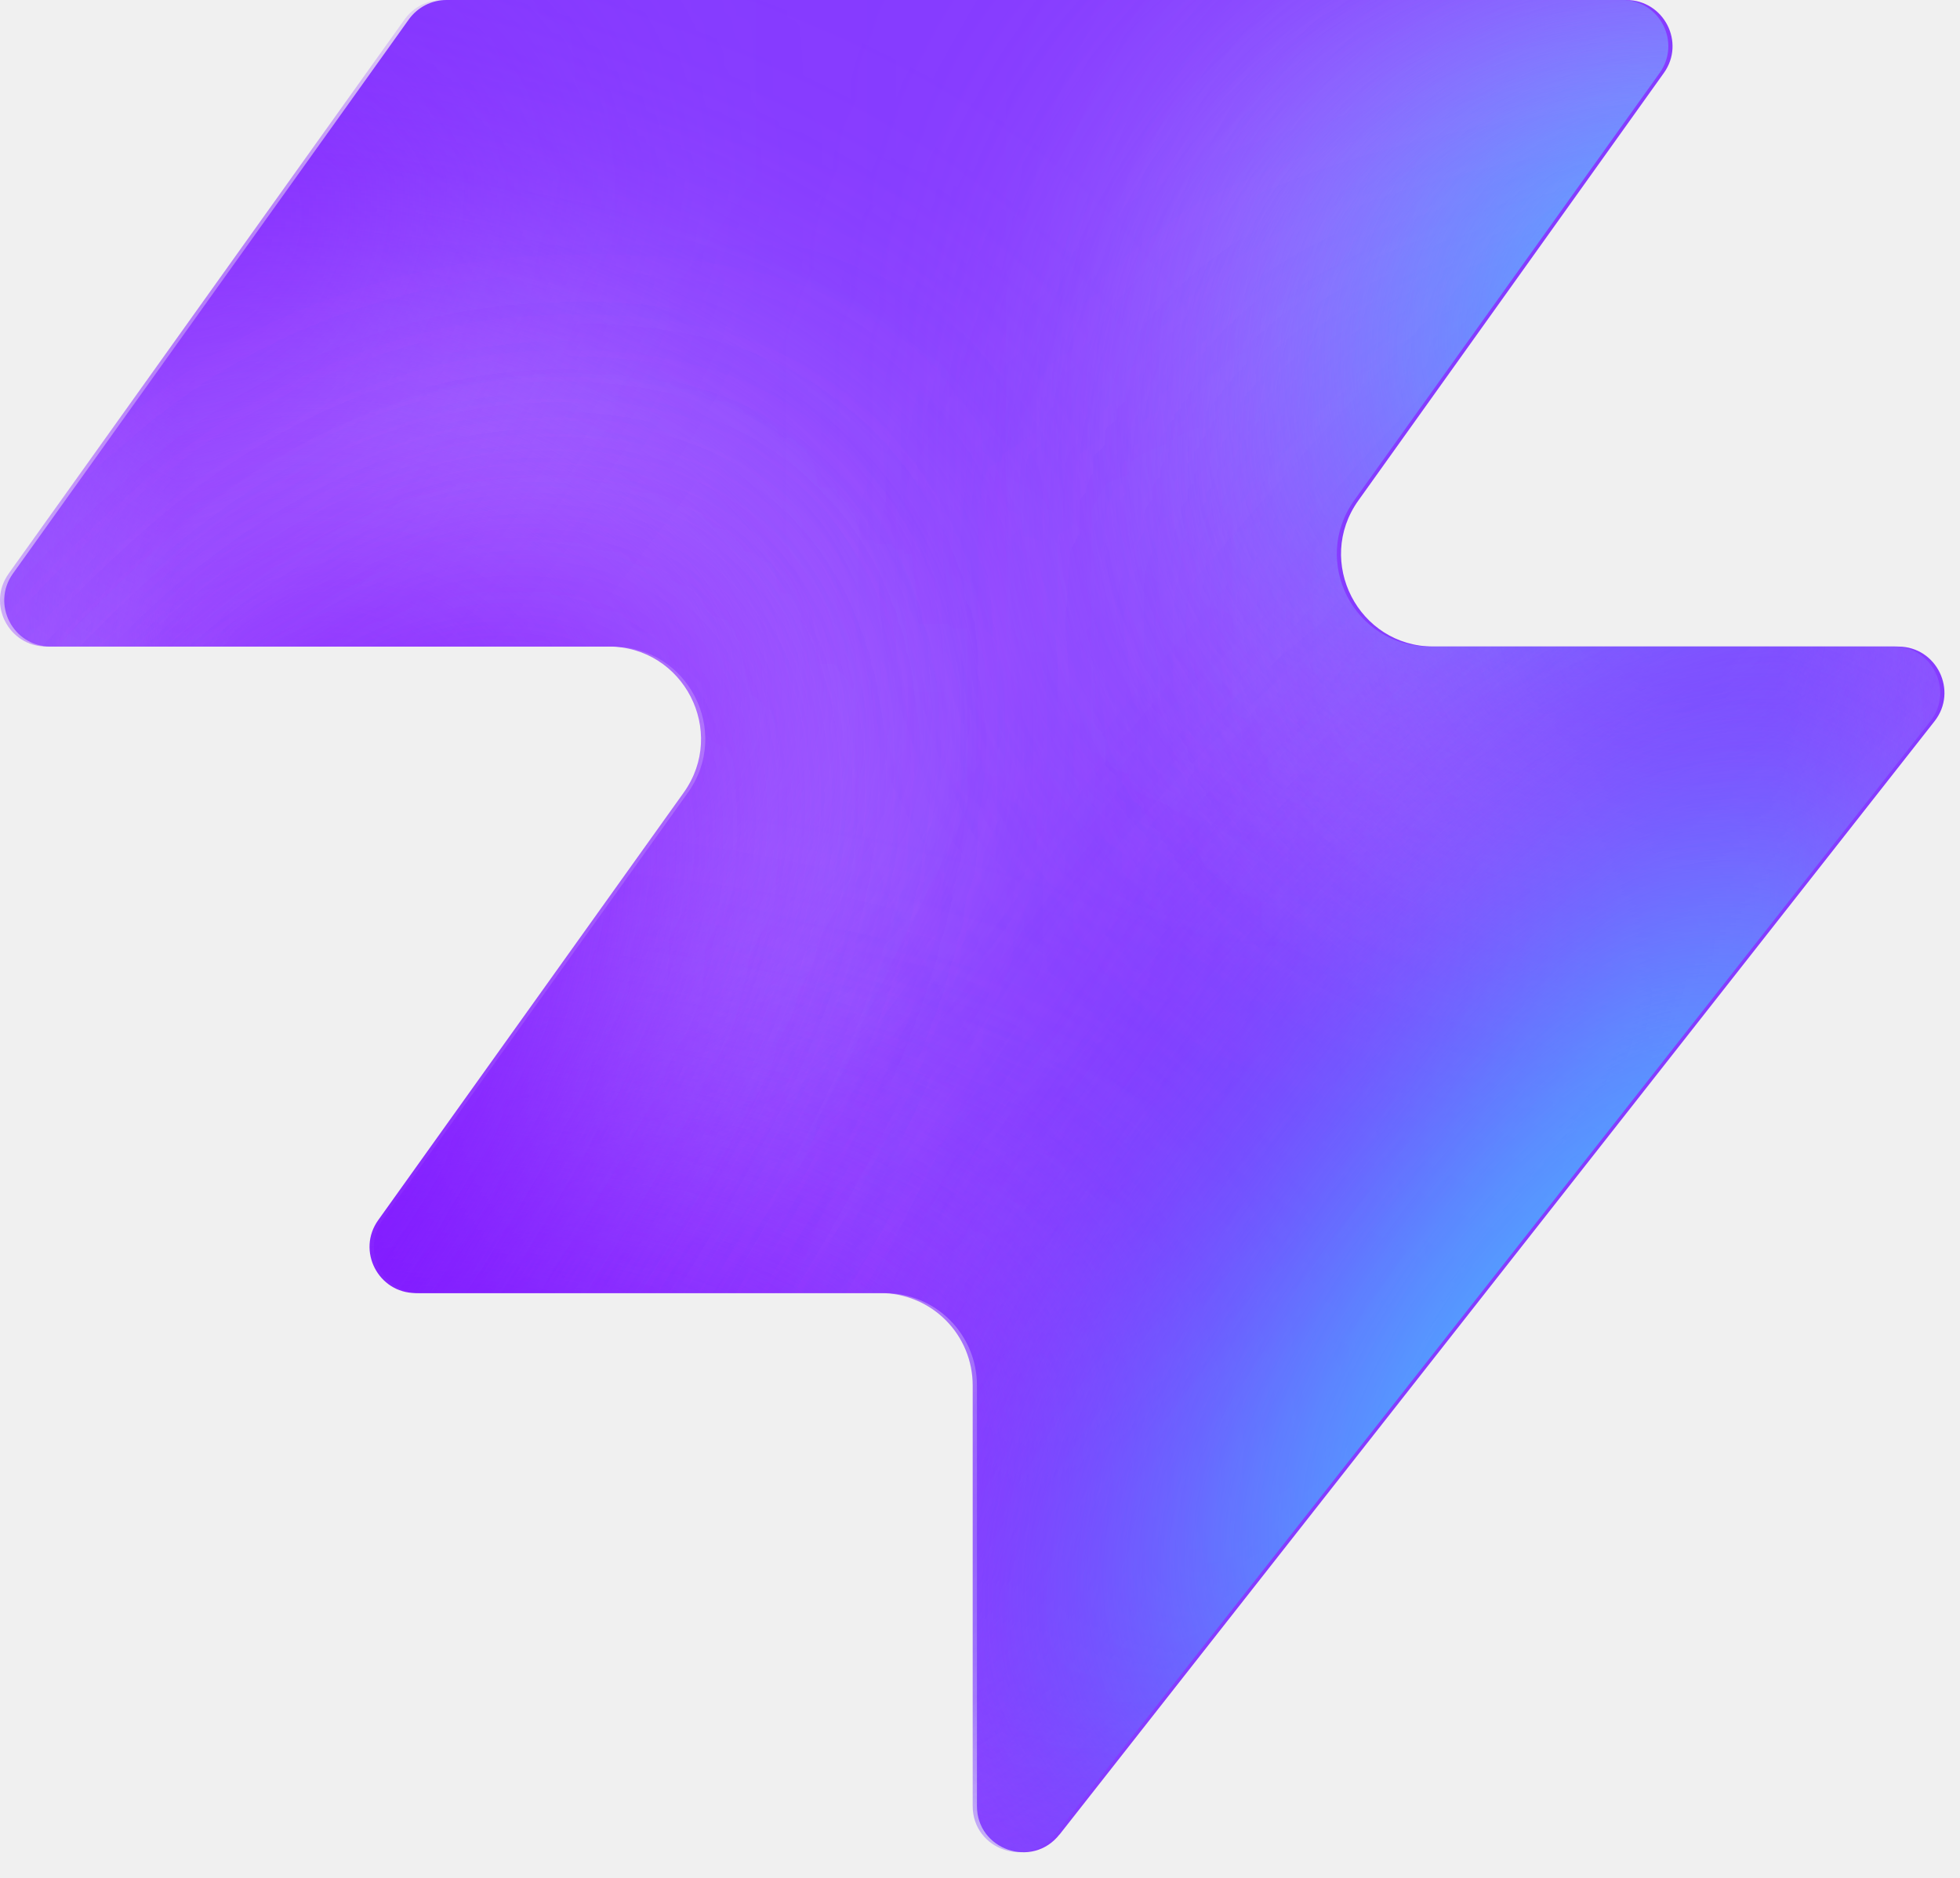
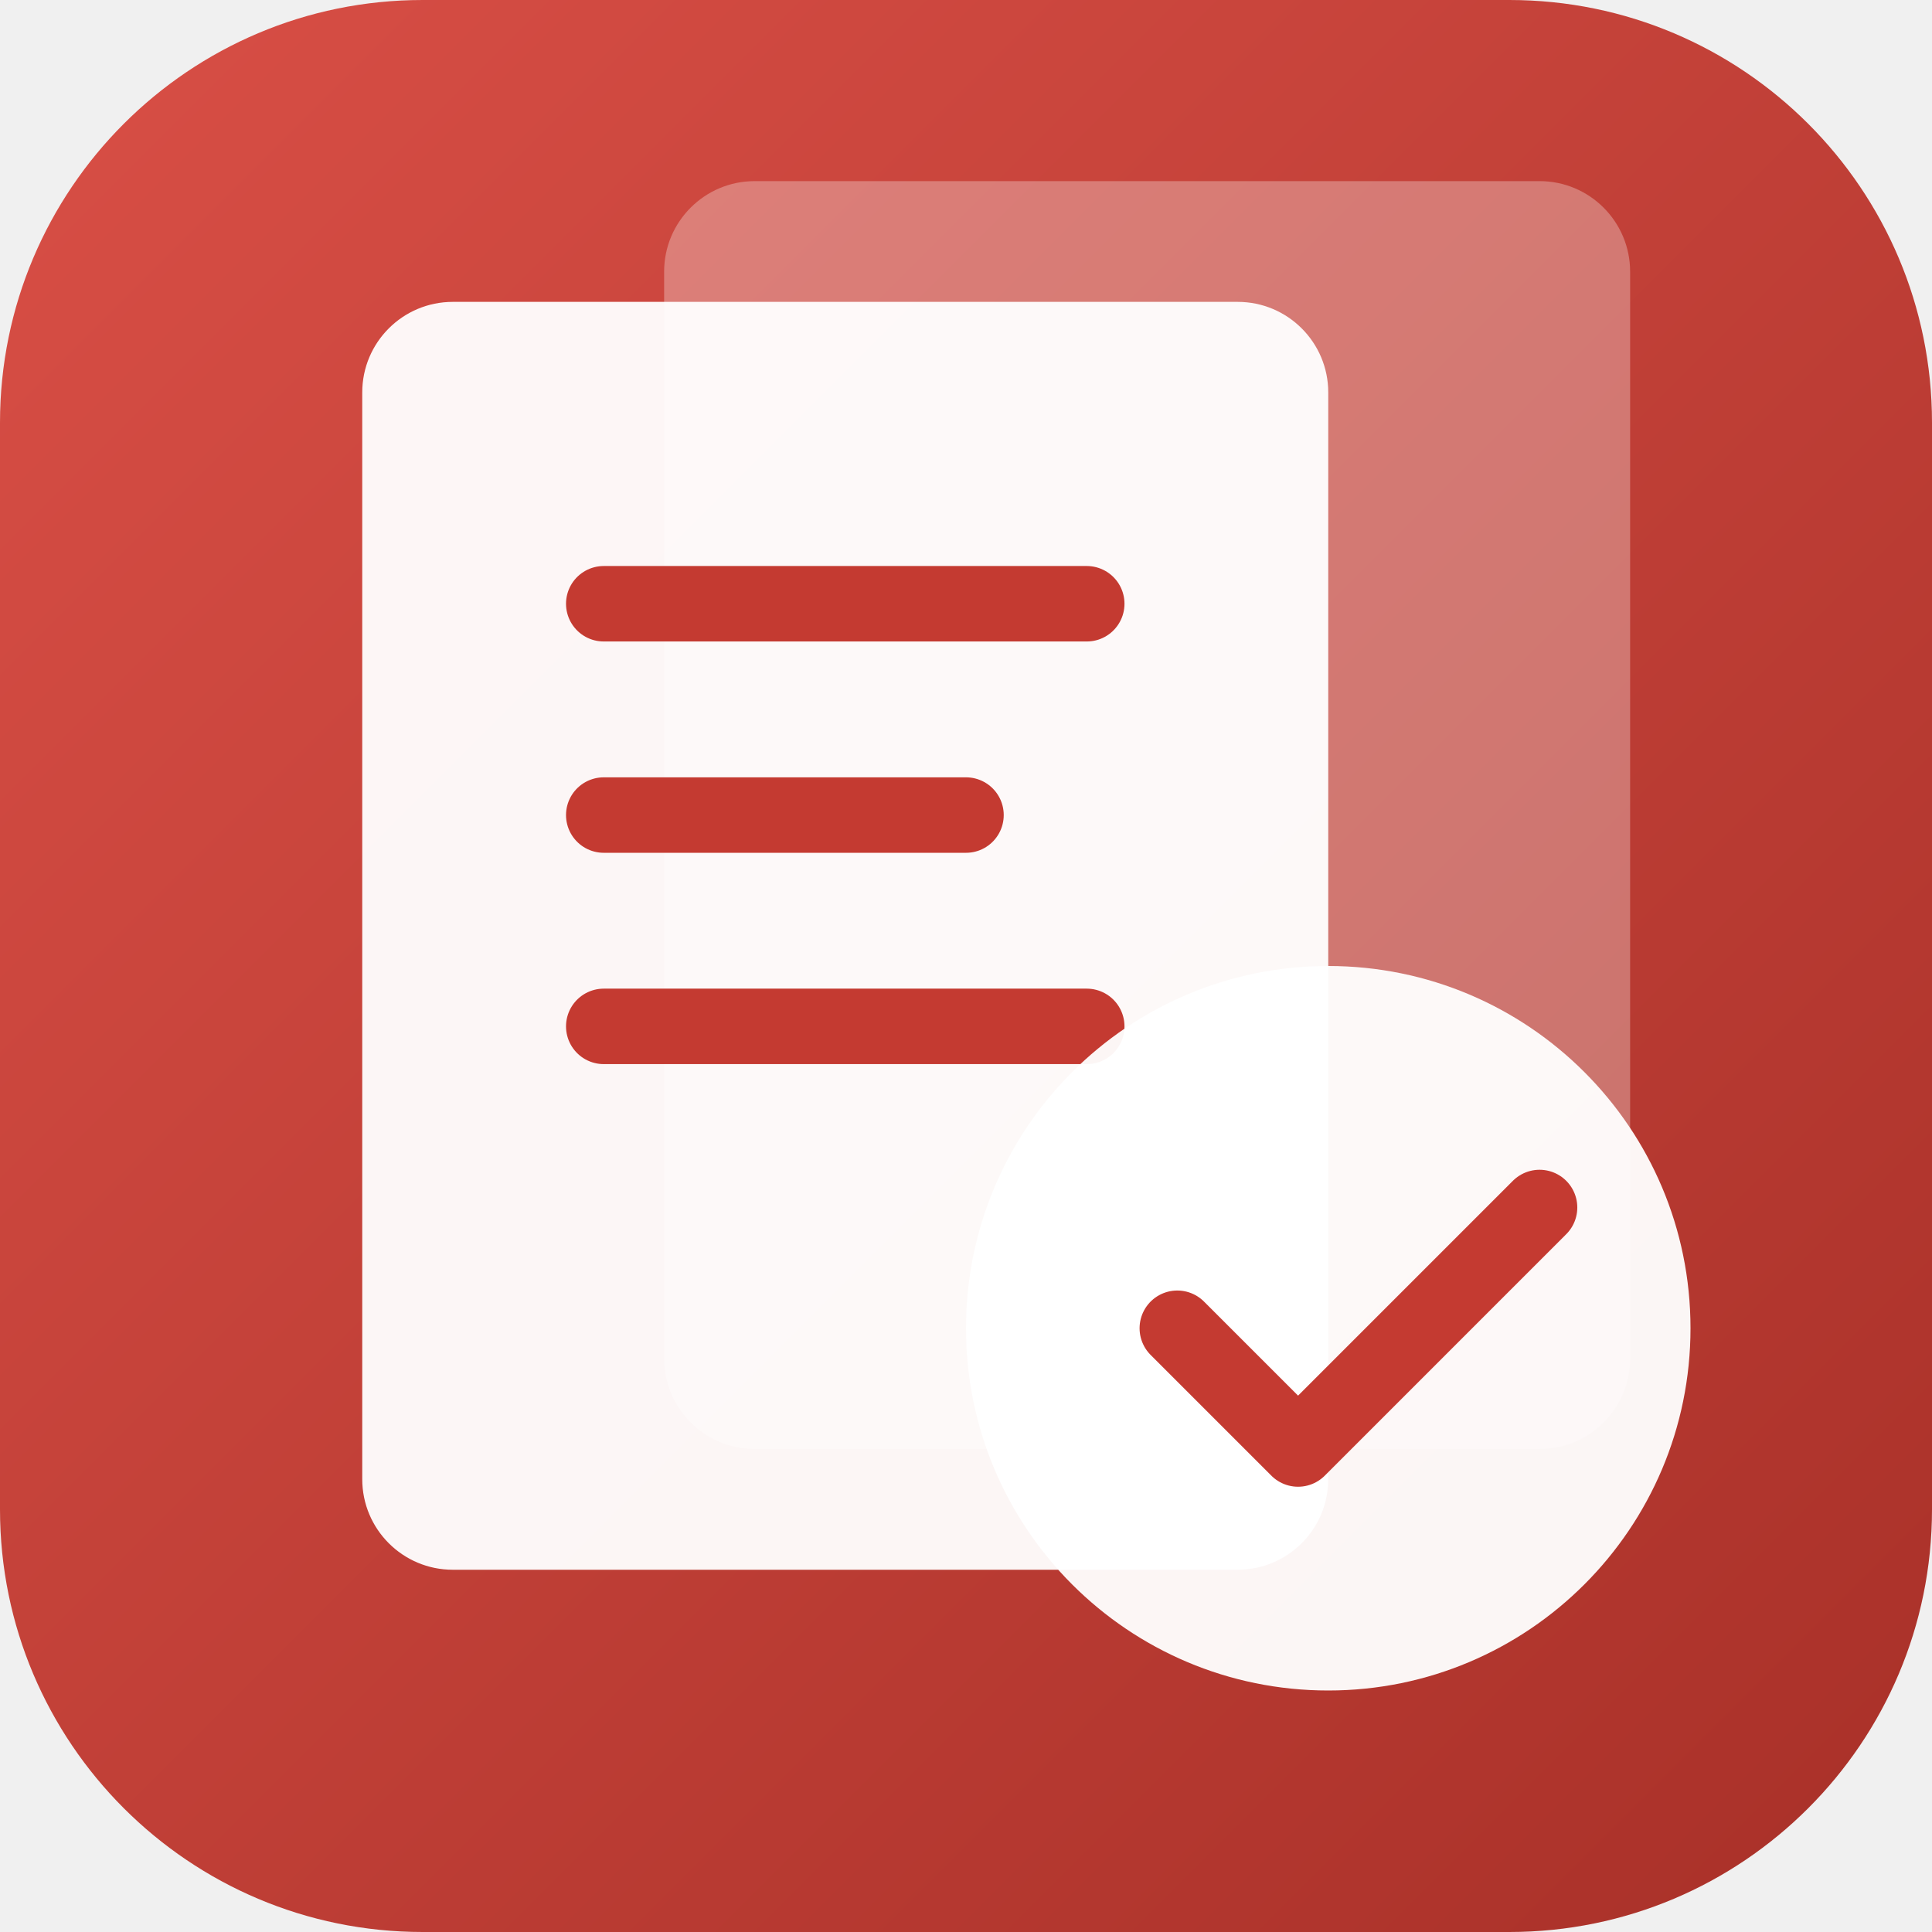
- <svg xmlns="http://www.w3.org/2000/svg" width="48" height="46" fill="none" viewBox="0 0 48 46">
-   <path fill="#863bff" d="M25.946 44.938c-.664.845-2.021.375-2.021-.698V33.937a2.26 2.26 0 0 0-2.262-2.262H10.287c-.92 0-1.456-1.04-.92-1.788l7.48-10.471c1.07-1.497 0-3.578-1.842-3.578H1.237c-.92 0-1.456-1.04-.92-1.788L10.013.474c.214-.297.556-.474.92-.474h28.894c.92 0 1.456 1.04.92 1.788l-7.48 10.471c-1.07 1.498 0 3.579 1.842 3.579h11.377c.943 0 1.473 1.088.89 1.83L25.947 44.94z" style="fill:#863bff;fill:color(display-p3 .525 .23 1);fill-opacity:1" />
-   <mask id="a" width="48" height="46" x="0" y="0" maskUnits="userSpaceOnUse" style="mask-type:alpha">
-     <path fill="#000" d="M25.842 44.938c-.664.844-2.021.375-2.021-.698V33.937a2.26 2.26 0 0 0-2.262-2.262H10.183c-.92 0-1.456-1.04-.92-1.788l7.48-10.471c1.07-1.498 0-3.579-1.842-3.579H1.133c-.92 0-1.456-1.04-.92-1.787L9.91.473c.214-.297.556-.474.92-.474h28.894c.92 0 1.456 1.04.92 1.788l-7.48 10.471c-1.07 1.498 0 3.578 1.842 3.578h11.377c.943 0 1.473 1.088.89 1.832L25.843 44.94z" style="fill:#000;fill-opacity:1" />
-   </mask>
-   <g mask="url(#a)">
-     <g filter="url(#b)">
-       <ellipse cx="5.508" cy="14.704" fill="#ede6ff" rx="5.508" ry="14.704" style="fill:#ede6ff;fill:color(display-p3 .927 .903 1);fill-opacity:1" transform="matrix(.00324 1 1 -.00324 -4.47 31.516)" />
-     </g>
-     <g filter="url(#c)">
-       <ellipse cx="10.399" cy="29.851" fill="#ede6ff" rx="10.399" ry="29.851" style="fill:#ede6ff;fill:color(display-p3 .927 .903 1);fill-opacity:1" transform="matrix(.00324 1 1 -.00324 -39.328 7.883)" />
-     </g>
-     <g filter="url(#d)">
-       <ellipse cx="5.508" cy="30.487" fill="#7e14ff" rx="5.508" ry="30.487" style="fill:#7e14ff;fill:color(display-p3 .492 .077 1);fill-opacity:1" transform="rotate(89.814 -25.913 -14.639)scale(1 -1)" />
-     </g>
-     <g filter="url(#e)">
-       <ellipse cx="5.508" cy="30.599" fill="#7e14ff" rx="5.508" ry="30.599" style="fill:#7e14ff;fill:color(display-p3 .492 .077 1);fill-opacity:1" transform="rotate(89.814 -32.644 -3.334)scale(1 -1)" />
-     </g>
-     <g filter="url(#f)">
-       <ellipse cx="5.508" cy="30.599" fill="#7e14ff" rx="5.508" ry="30.599" style="fill:#7e14ff;fill:color(display-p3 .492 .077 1);fill-opacity:1" transform="matrix(.00324 1 1 -.00324 -34.34 30.47)" />
-     </g>
-     <g filter="url(#g)">
-       <ellipse cx="14.072" cy="22.078" fill="#ede6ff" rx="14.072" ry="22.078" style="fill:#ede6ff;fill:color(display-p3 .927 .903 1);fill-opacity:1" transform="rotate(93.35 24.506 48.493)scale(-1 1)" />
-     </g>
-     <g filter="url(#h)">
-       <ellipse cx="3.47" cy="21.501" fill="#7e14ff" rx="3.47" ry="21.501" style="fill:#7e14ff;fill:color(display-p3 .492 .077 1);fill-opacity:1" transform="rotate(89.009 28.708 47.59)scale(-1 1)" />
-     </g>
-     <g filter="url(#i)">
-       <ellipse cx="3.47" cy="21.501" fill="#7e14ff" rx="3.47" ry="21.501" style="fill:#7e14ff;fill:color(display-p3 .492 .077 1);fill-opacity:1" transform="rotate(89.009 28.708 47.59)scale(-1 1)" />
-     </g>
-     <g filter="url(#j)">
-       <ellipse cx=".387" cy="8.972" fill="#7e14ff" rx="4.407" ry="29.108" style="fill:#7e14ff;fill:color(display-p3 .492 .077 1);fill-opacity:1" transform="rotate(39.51 .387 8.972)" />
-     </g>
-     <g filter="url(#k)">
-       <ellipse cx="47.523" cy="-6.092" fill="#7e14ff" rx="4.407" ry="29.108" style="fill:#7e14ff;fill:color(display-p3 .492 .077 1);fill-opacity:1" transform="rotate(37.892 47.523 -6.092)" />
-     </g>
-     <g filter="url(#l)">
-       <ellipse cx="41.412" cy="6.333" fill="#47bfff" rx="5.971" ry="9.665" style="fill:#47bfff;fill:color(display-p3 .28 .748 1);fill-opacity:1" transform="rotate(37.892 41.412 6.333)" />
-     </g>
-     <g filter="url(#m)">
-       <ellipse cx="-1.879" cy="38.332" fill="#7e14ff" rx="4.407" ry="29.108" style="fill:#7e14ff;fill:color(display-p3 .492 .077 1);fill-opacity:1" transform="rotate(37.892 -1.88 38.332)" />
-     </g>
-     <g filter="url(#n)">
-       <ellipse cx="-1.879" cy="38.332" fill="#7e14ff" rx="4.407" ry="29.108" style="fill:#7e14ff;fill:color(display-p3 .492 .077 1);fill-opacity:1" transform="rotate(37.892 -1.88 38.332)" />
-     </g>
-     <g filter="url(#o)">
-       <ellipse cx="35.651" cy="29.907" fill="#7e14ff" rx="4.407" ry="29.108" style="fill:#7e14ff;fill:color(display-p3 .492 .077 1);fill-opacity:1" transform="rotate(37.892 35.651 29.907)" />
-     </g>
-     <g filter="url(#p)">
-       <ellipse cx="38.418" cy="32.4" fill="#47bfff" rx="5.971" ry="15.297" style="fill:#47bfff;fill:color(display-p3 .28 .748 1);fill-opacity:1" transform="rotate(37.892 38.418 32.4)" />
-     </g>
-   </g>
+ <svg xmlns="http://www.w3.org/2000/svg" viewBox="0 0 64 64" width="64" height="64">
  <defs>
-     <filter id="b" width="60.045" height="41.654" x="-19.77" y="16.149" color-interpolation-filters="sRGB" filterUnits="userSpaceOnUse">
-       <feFlood flood-opacity="0" result="BackgroundImageFix" />
-       <feBlend in="SourceGraphic" in2="BackgroundImageFix" result="shape" />
-       <feGaussianBlur result="effect1_foregroundBlur_2002_17158" stdDeviation="7.659" />
-     </filter>
-     <filter id="c" width="90.34" height="51.437" x="-54.613" y="-7.533" color-interpolation-filters="sRGB" filterUnits="userSpaceOnUse">
-       <feFlood flood-opacity="0" result="BackgroundImageFix" />
-       <feBlend in="SourceGraphic" in2="BackgroundImageFix" result="shape" />
-       <feGaussianBlur result="effect1_foregroundBlur_2002_17158" stdDeviation="7.659" />
-     </filter>
-     <filter id="d" width="79.355" height="29.4" x="-49.64" y="2.03" color-interpolation-filters="sRGB" filterUnits="userSpaceOnUse">
-       <feFlood flood-opacity="0" result="BackgroundImageFix" />
-       <feBlend in="SourceGraphic" in2="BackgroundImageFix" result="shape" />
-       <feGaussianBlur result="effect1_foregroundBlur_2002_17158" stdDeviation="4.596" />
-     </filter>
-     <filter id="e" width="79.579" height="29.4" x="-45.045" y="20.029" color-interpolation-filters="sRGB" filterUnits="userSpaceOnUse">
-       <feFlood flood-opacity="0" result="BackgroundImageFix" />
-       <feBlend in="SourceGraphic" in2="BackgroundImageFix" result="shape" />
-       <feGaussianBlur result="effect1_foregroundBlur_2002_17158" stdDeviation="4.596" />
-     </filter>
-     <filter id="f" width="79.579" height="29.4" x="-43.513" y="21.178" color-interpolation-filters="sRGB" filterUnits="userSpaceOnUse">
-       <feFlood flood-opacity="0" result="BackgroundImageFix" />
-       <feBlend in="SourceGraphic" in2="BackgroundImageFix" result="shape" />
-       <feGaussianBlur result="effect1_foregroundBlur_2002_17158" stdDeviation="4.596" />
-     </filter>
-     <filter id="g" width="74.749" height="58.852" x="15.756" y="-17.901" color-interpolation-filters="sRGB" filterUnits="userSpaceOnUse">
-       <feFlood flood-opacity="0" result="BackgroundImageFix" />
-       <feBlend in="SourceGraphic" in2="BackgroundImageFix" result="shape" />
-       <feGaussianBlur result="effect1_foregroundBlur_2002_17158" stdDeviation="7.659" />
-     </filter>
-     <filter id="h" width="61.377" height="25.362" x="23.548" y="2.284" color-interpolation-filters="sRGB" filterUnits="userSpaceOnUse">
-       <feFlood flood-opacity="0" result="BackgroundImageFix" />
-       <feBlend in="SourceGraphic" in2="BackgroundImageFix" result="shape" />
-       <feGaussianBlur result="effect1_foregroundBlur_2002_17158" stdDeviation="4.596" />
-     </filter>
-     <filter id="i" width="61.377" height="25.362" x="23.548" y="2.284" color-interpolation-filters="sRGB" filterUnits="userSpaceOnUse">
-       <feFlood flood-opacity="0" result="BackgroundImageFix" />
-       <feBlend in="SourceGraphic" in2="BackgroundImageFix" result="shape" />
-       <feGaussianBlur result="effect1_foregroundBlur_2002_17158" stdDeviation="4.596" />
-     </filter>
-     <filter id="j" width="56.045" height="63.649" x="-27.636" y="-22.853" color-interpolation-filters="sRGB" filterUnits="userSpaceOnUse">
-       <feFlood flood-opacity="0" result="BackgroundImageFix" />
-       <feBlend in="SourceGraphic" in2="BackgroundImageFix" result="shape" />
-       <feGaussianBlur result="effect1_foregroundBlur_2002_17158" stdDeviation="4.596" />
-     </filter>
-     <filter id="k" width="54.814" height="64.646" x="20.116" y="-38.415" color-interpolation-filters="sRGB" filterUnits="userSpaceOnUse">
-       <feFlood flood-opacity="0" result="BackgroundImageFix" />
-       <feBlend in="SourceGraphic" in2="BackgroundImageFix" result="shape" />
-       <feGaussianBlur result="effect1_foregroundBlur_2002_17158" stdDeviation="4.596" />
-     </filter>
-     <filter id="l" width="33.541" height="35.313" x="24.641" y="-11.323" color-interpolation-filters="sRGB" filterUnits="userSpaceOnUse">
-       <feFlood flood-opacity="0" result="BackgroundImageFix" />
-       <feBlend in="SourceGraphic" in2="BackgroundImageFix" result="shape" />
-       <feGaussianBlur result="effect1_foregroundBlur_2002_17158" stdDeviation="4.596" />
-     </filter>
-     <filter id="m" width="54.814" height="64.646" x="-29.286" y="6.009" color-interpolation-filters="sRGB" filterUnits="userSpaceOnUse">
-       <feFlood flood-opacity="0" result="BackgroundImageFix" />
-       <feBlend in="SourceGraphic" in2="BackgroundImageFix" result="shape" />
-       <feGaussianBlur result="effect1_foregroundBlur_2002_17158" stdDeviation="4.596" />
-     </filter>
-     <filter id="n" width="54.814" height="64.646" x="-29.286" y="6.009" color-interpolation-filters="sRGB" filterUnits="userSpaceOnUse">
-       <feFlood flood-opacity="0" result="BackgroundImageFix" />
-       <feBlend in="SourceGraphic" in2="BackgroundImageFix" result="shape" />
-       <feGaussianBlur result="effect1_foregroundBlur_2002_17158" stdDeviation="4.596" />
-     </filter>
-     <filter id="o" width="54.814" height="64.646" x="8.244" y="-2.416" color-interpolation-filters="sRGB" filterUnits="userSpaceOnUse">
-       <feFlood flood-opacity="0" result="BackgroundImageFix" />
-       <feBlend in="SourceGraphic" in2="BackgroundImageFix" result="shape" />
-       <feGaussianBlur result="effect1_foregroundBlur_2002_17158" stdDeviation="4.596" />
-     </filter>
-     <filter id="p" width="39.409" height="43.623" x="18.713" y="10.588" color-interpolation-filters="sRGB" filterUnits="userSpaceOnUse">
-       <feFlood flood-opacity="0" result="BackgroundImageFix" />
-       <feBlend in="SourceGraphic" in2="BackgroundImageFix" result="shape" />
-       <feGaussianBlur result="effect1_foregroundBlur_2002_17158" stdDeviation="4.596" />
-     </filter>
+     <linearGradient id="g" x1="0%" y1="0%" x2="100%" y2="100%">
+       <stop offset="0%" stop-color="#D94F46" />
+       <stop offset="100%" stop-color="#A83028" />
+     </linearGradient>
  </defs>
+   <rect width="64" height="64" rx="14" fill="url(#g)" />
+   <rect x="12" y="10" width="32" height="42" rx="3" fill="white" opacity="0.95" />
+   <rect x="22" y="6" width="32" height="42" rx="3" fill="white" opacity="0.3" />
+   <line x1="20" y1="20" x2="36" y2="20" stroke="#C43A31" stroke-width="2.5" stroke-linecap="round" />
+   <line x1="20" y1="27" x2="32" y2="27" stroke="#C43A31" stroke-width="2.5" stroke-linecap="round" />
+   <line x1="20" y1="34" x2="36" y2="34" stroke="#C43A31" stroke-width="2.5" stroke-linecap="round" />
+   <circle cx="44" cy="44" r="12" fill="white" opacity="0.95" />
+   <path d="M39 44l4 4 8-8" stroke="#C43A31" stroke-width="2.5" stroke-linecap="round" stroke-linejoin="round" fill="none" />
</svg>
